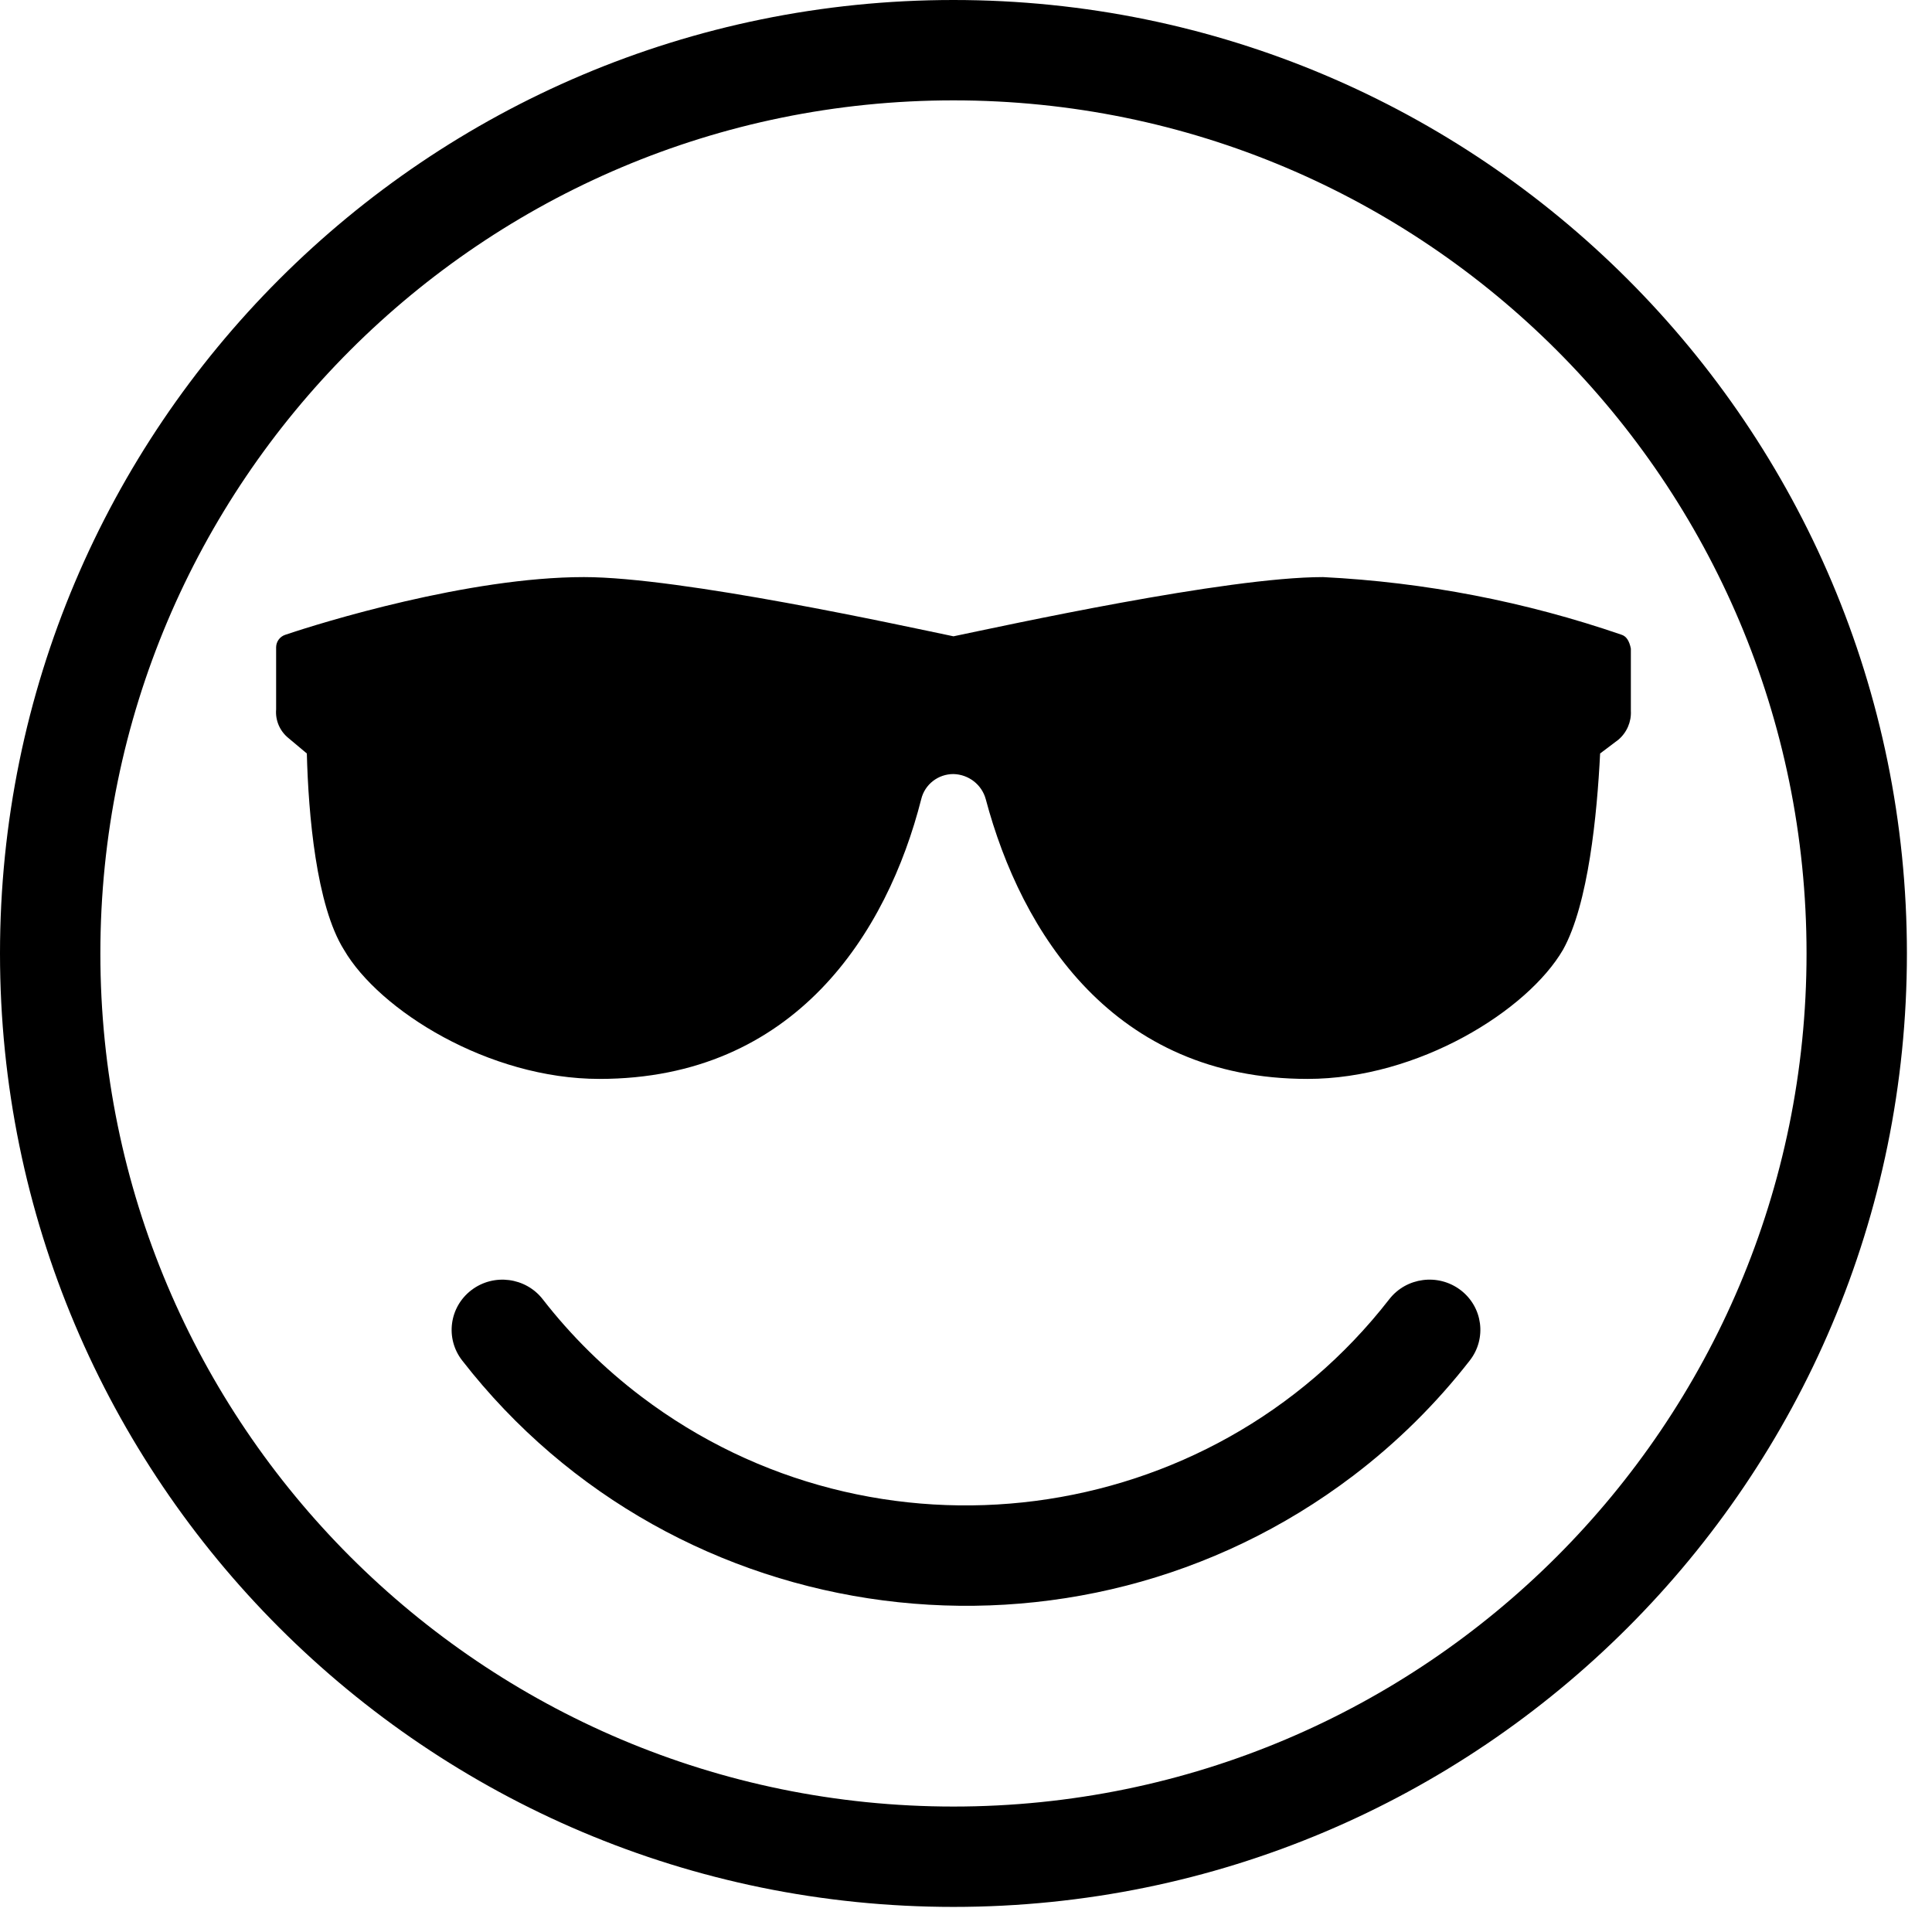
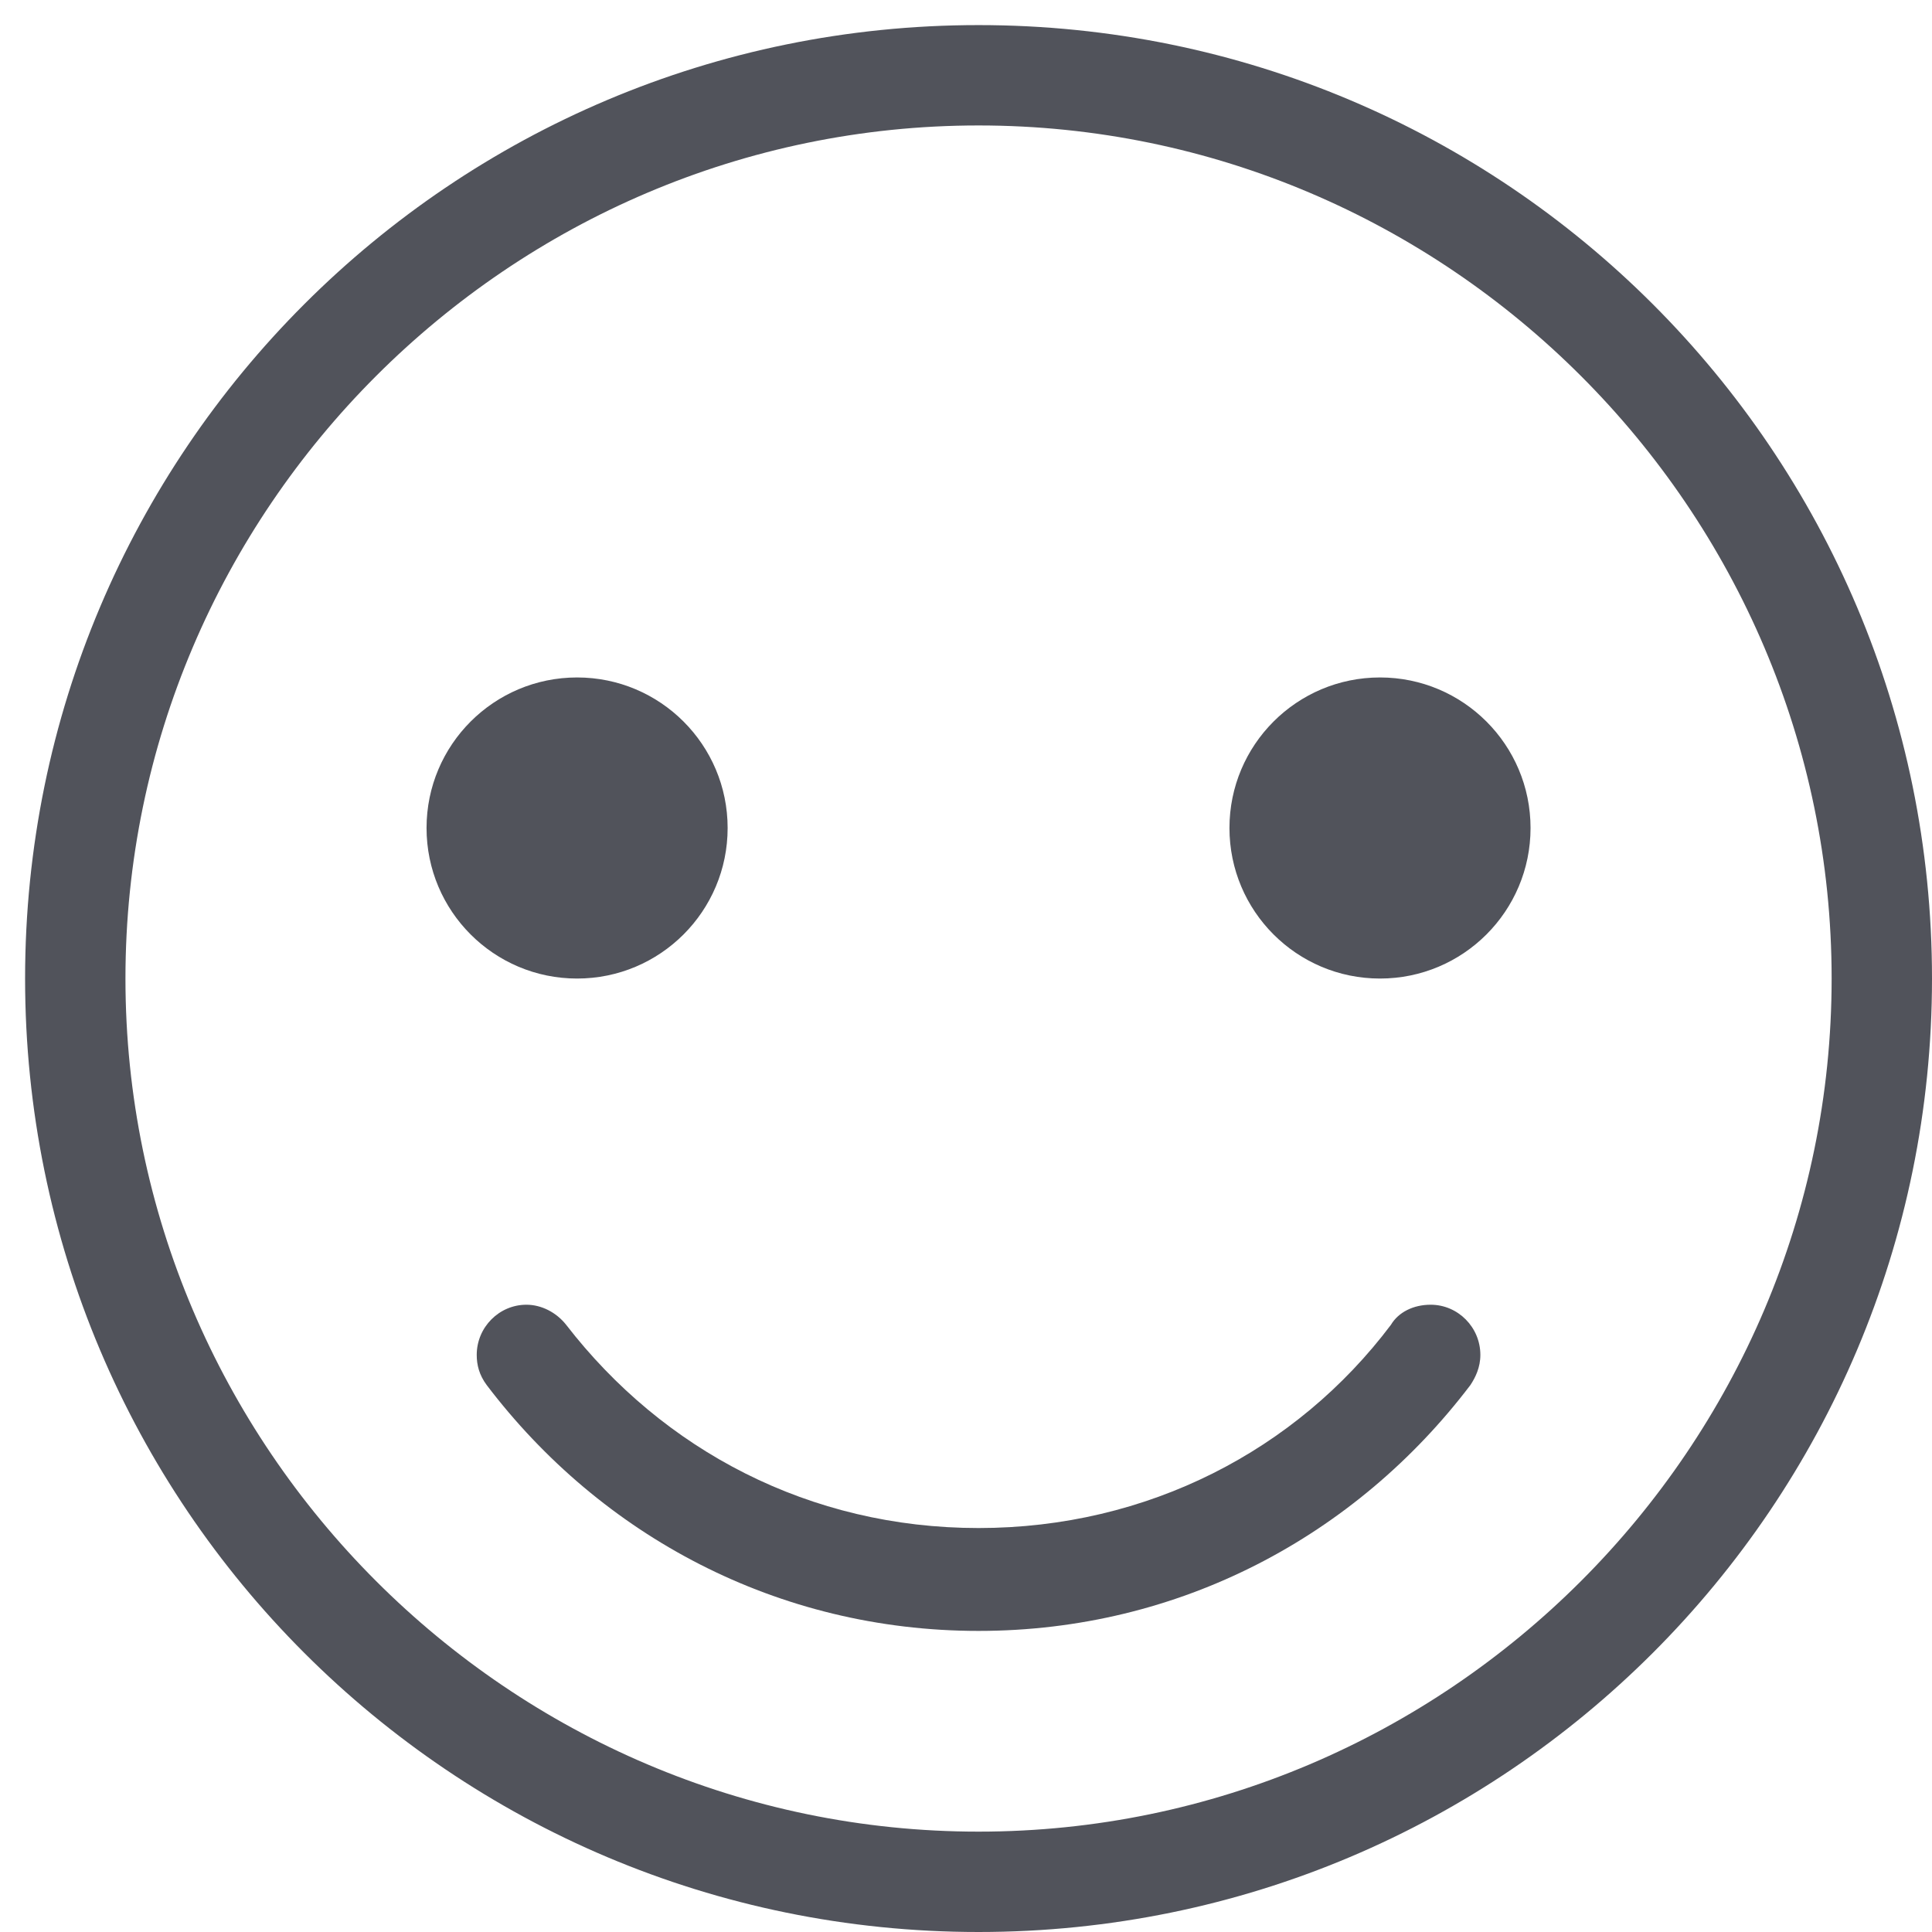
<svg xmlns="http://www.w3.org/2000/svg" width="77" height="77" overflow="hidden">
  <defs>
    <clipPath id="clip0">
-       <rect x="794" y="250" width="77" height="77" />
+       <rect x="922" y="249" width="77" height="77" />
    </clipPath>
  </defs>
-   <g clip-path="url(#clip0)" transform="translate(-794 -250)">
-     <path d="M832.001 275.36C829.977 274.94 821.14 273 817.273 273 812.677 273 806.786 274.82 805.369 275.3 805.155 275.371 805.01 275.567 805.005 275.79L805.005 278.27C804.968 278.711 805.153 279.141 805.501 279.42L806.229 280.03C806.29 282.45 806.604 286.09 807.707 287.85 809.114 290.27 813.477 293 817.891 293 825.685 293 829.359 287.18 830.716 281.85 830.857 281.262 831.39 280.848 832.001 280.85 832.607 280.865 833.13 281.272 833.287 281.85 834.704 287.18 838.378 293 846.112 293 850.536 293 854.888 290.27 856.295 287.85 857.307 286.03 857.652 282.45 857.773 280.03L858.502 279.48C858.838 279.193 859.022 278.768 858.998 278.33L858.998 275.85C858.937 275.54 858.816 275.36 858.634 275.3 854.796 273.978 850.788 273.203 846.729 273 842.863 273 834.026 274.94 832.001 275.36Z" fill-rule="evenodd" />
-     <path d="M852.204 301.411C851.318 300.742 850.049 300.907 849.369 301.781 842.22 310.983 828.871 312.719 819.555 305.657 818.081 304.54 816.761 303.237 815.63 301.781 814.948 300.906 813.676 300.742 812.79 301.416 811.904 302.09 811.738 303.346 812.42 304.222 820.934 315.175 836.826 317.237 847.915 308.828 849.666 307.5 851.234 305.951 852.579 304.222 853.262 303.346 853.097 302.09 852.211 301.416 852.209 301.414 852.207 301.413 852.204 301.411Z" fill-rule="evenodd" />
-     <path d="M832 254C850.778 254 866 269.222 866 288 866 306.778 850.778 322 832 322 813.222 322 798 306.778 798 288 798 269.222 813.222 254 832 254M832 250C811.013 250 794 267.013 794 288 794 308.987 811.013 326 832 326 852.987 326 870 308.987 870 288 870 267.013 852.987 250 832 250Z" fill-rule="evenodd" />
+   <g clip-path="url(#clip0)" transform="translate(-922 -249)">
+     <path d="M951 282C951 285.314 948.314 288 945 288 941.686 288 939 285.314 939 282 939 278.686 941.686 276 945 276 948.314 276 951 278.686 951 282Z" fill="#51535B" fill-rule="evenodd" />
+     <path d="M983 282C983 285.314 980.314 288 977 288 973.686 288 971 285.314 971 282 971 278.686 973.686 276 977 276 980.314 276 983 278.686 983 282Z" fill="#51535B" fill-rule="evenodd" />
+     <path d="M979.02 301C978.327 301 977.733 301.3 977.436 301.8 973.673 306.8 967.733 309.9 961 309.9 954.267 309.9 948.426 306.8 944.564 301.8 944.168 301.3 943.574 301 942.98 301 941.891 301 941 301.9 941 303 941 303.4 941.099 303.8 941.396 304.2 945.951 310.2 952.98 314 961 314 969.02 314 976.05 310.2 980.604 304.2 980.802 303.9 981 303.5 981 303 981 301.9 980.109 301 979.02 301Z" fill="#51535B" fill-rule="evenodd" />
+     <path d="M961 254C979.7 254 995 269.3 995 288 995 306.7 979.7 322 961 322 942.3 322 927 306.7 927 288 927 269.3 942.3 254 961 254M961 250C940 250 923 267 923 288 923 309 940 326 961 326 982 326 999 309 999 288 999 267 982 250 961 250L961 250Z" fill="#51535B" fill-rule="evenodd" />
  </g>
</svg>
